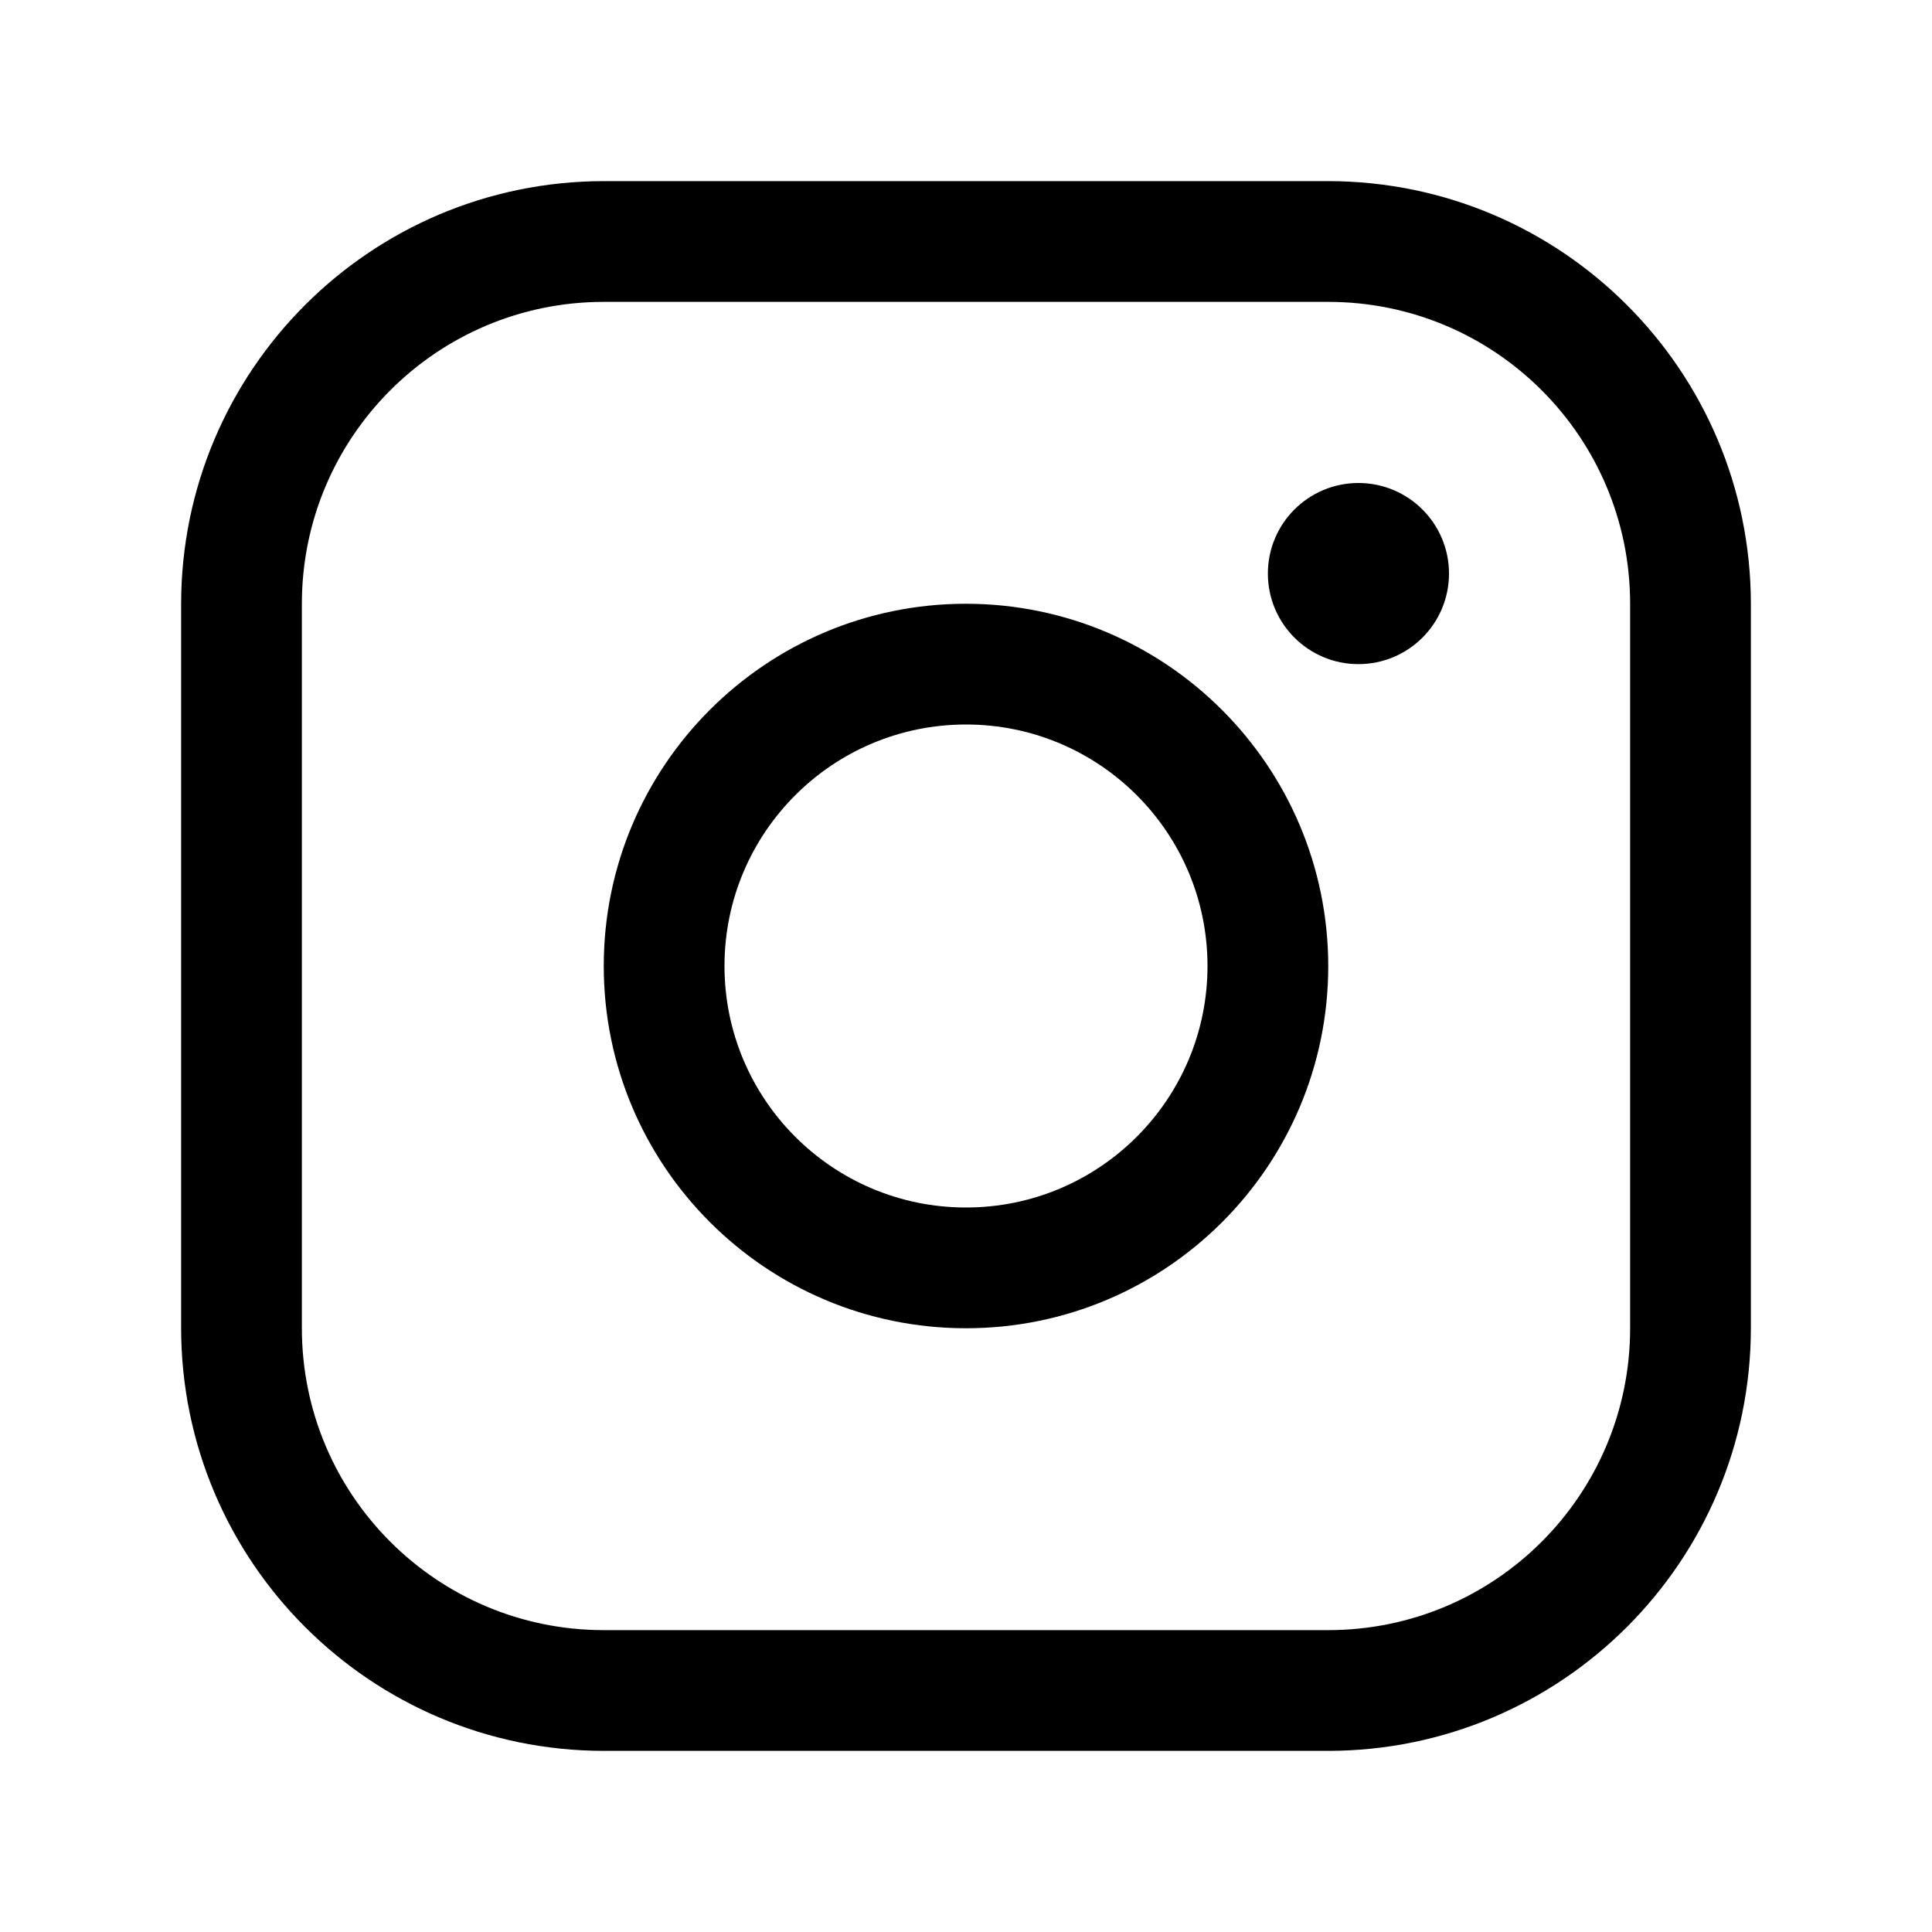
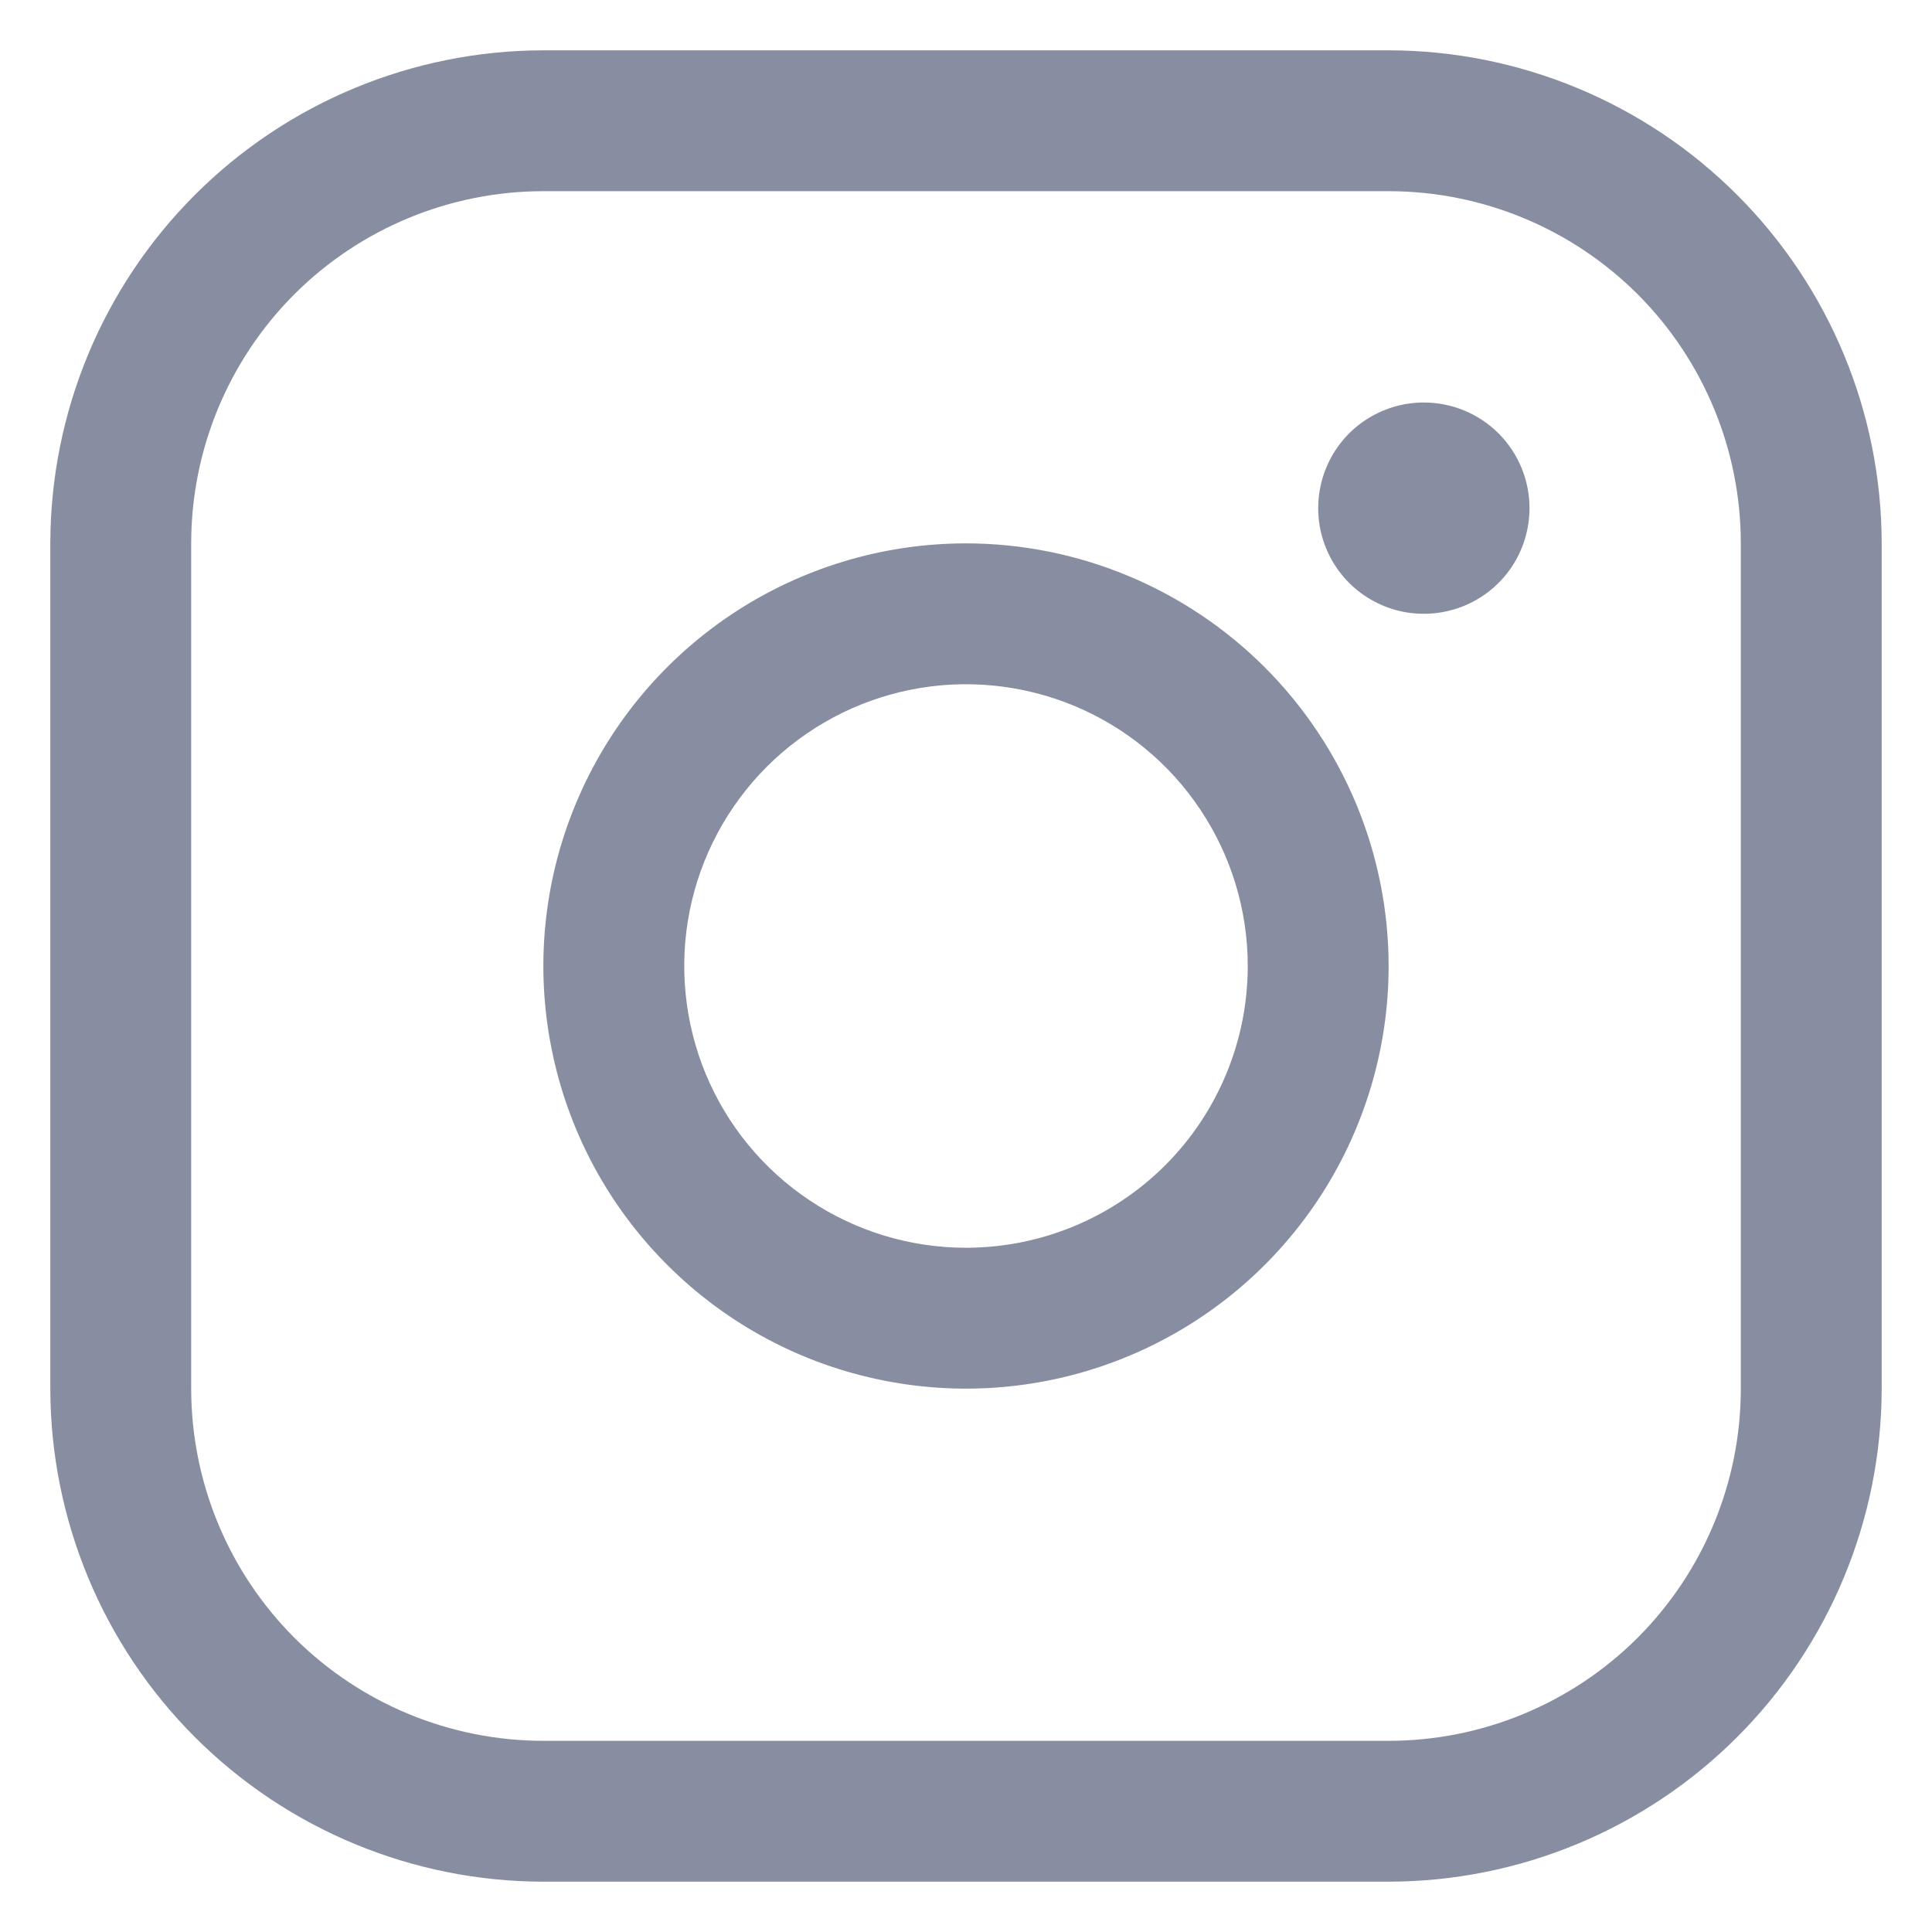
- <svg xmlns="http://www.w3.org/2000/svg" width="60" height="60" fill="#000000" viewBox="0 0 256 256">
-   <path d="M128,80a48,48,0,1,0,48,48A48.05,48.05,0,0,0,128,80Zm0,80a32,32,0,1,1,32-32A32,32,0,0,1,128,160ZM176,24H80A56.06,56.06,0,0,0,24,80v96a56.06,56.06,0,0,0,56,56h96a56.06,56.06,0,0,0,56-56V80A56.06,56.06,0,0,0,176,24Zm40,152a40,40,0,0,1-40,40H80a40,40,0,0,1-40-40V80A40,40,0,0,1,80,40h96a40,40,0,0,1,40,40ZM192,76a12,12,0,1,1-12-12A12,12,0,0,1,192,76Z" />
+ <svg xmlns="http://www.w3.org/2000/svg" width="24" height="24" viewBox="0 0 24 24" fill="none">
+   <path d="M12 6.75C10.962 6.75 9.947 7.058 9.083 7.635C8.22 8.212 7.547 9.032 7.15 9.991C6.752 10.95 6.648 12.006 6.851 13.024C7.053 14.043 7.553 14.978 8.288 15.712C9.022 16.447 9.957 16.947 10.976 17.149C11.994 17.352 13.05 17.248 14.009 16.85C14.968 16.453 15.788 15.78 16.365 14.917C16.942 14.053 17.25 13.038 17.25 12C17.249 10.608 16.695 9.274 15.711 8.289C14.726 7.305 13.392 6.751 12 6.75ZM12 15.5C11.308 15.5 10.631 15.295 10.056 14.91C9.48 14.526 9.031 13.979 8.766 13.339C8.502 12.7 8.432 11.996 8.567 11.317C8.702 10.638 9.036 10.015 9.525 9.525C10.015 9.036 10.638 8.702 11.317 8.567C11.996 8.432 12.7 8.502 13.339 8.766C13.979 9.031 14.526 9.48 14.91 10.056C15.295 10.631 15.5 11.308 15.5 12C15.5 12.928 15.131 13.819 14.475 14.475C13.819 15.131 12.928 15.5 12 15.5ZM17.25 0.625H6.75C5.126 0.627 3.569 1.273 2.421 2.421C1.273 3.569 0.627 5.126 0.625 6.75V17.25C0.627 18.874 1.273 20.431 2.421 21.579C3.569 22.727 5.126 23.373 6.75 23.375H17.25C18.874 23.373 20.431 22.727 21.579 21.579C22.727 20.431 23.373 18.874 23.375 17.25V6.75C23.373 5.126 22.727 3.569 21.579 2.421C20.431 1.273 18.874 0.627 17.25 0.625ZM21.625 17.25C21.625 18.41 21.164 19.523 20.344 20.344C19.523 21.164 18.41 21.625 17.25 21.625H6.75C5.59 21.625 4.477 21.164 3.656 20.344C2.836 19.523 2.375 18.41 2.375 17.25V6.75C2.375 5.59 2.836 4.477 3.656 3.656C4.477 2.836 5.59 2.375 6.75 2.375H17.25C18.41 2.375 19.523 2.836 20.344 3.656C21.164 4.477 21.625 5.59 21.625 6.75V17.25ZM19 6.312C19 6.572 18.923 6.826 18.779 7.042C18.635 7.258 18.43 7.426 18.19 7.525C17.95 7.624 17.686 7.65 17.431 7.6C17.177 7.549 16.943 7.424 16.759 7.241C16.576 7.057 16.451 6.823 16.4 6.569C16.35 6.314 16.376 6.05 16.475 5.81C16.574 5.57 16.742 5.365 16.958 5.221C17.174 5.077 17.428 5 17.688 5C18.036 5 18.369 5.138 18.616 5.384C18.862 5.631 19 5.964 19 6.312Z" fill="#878EA1" />
</svg>
